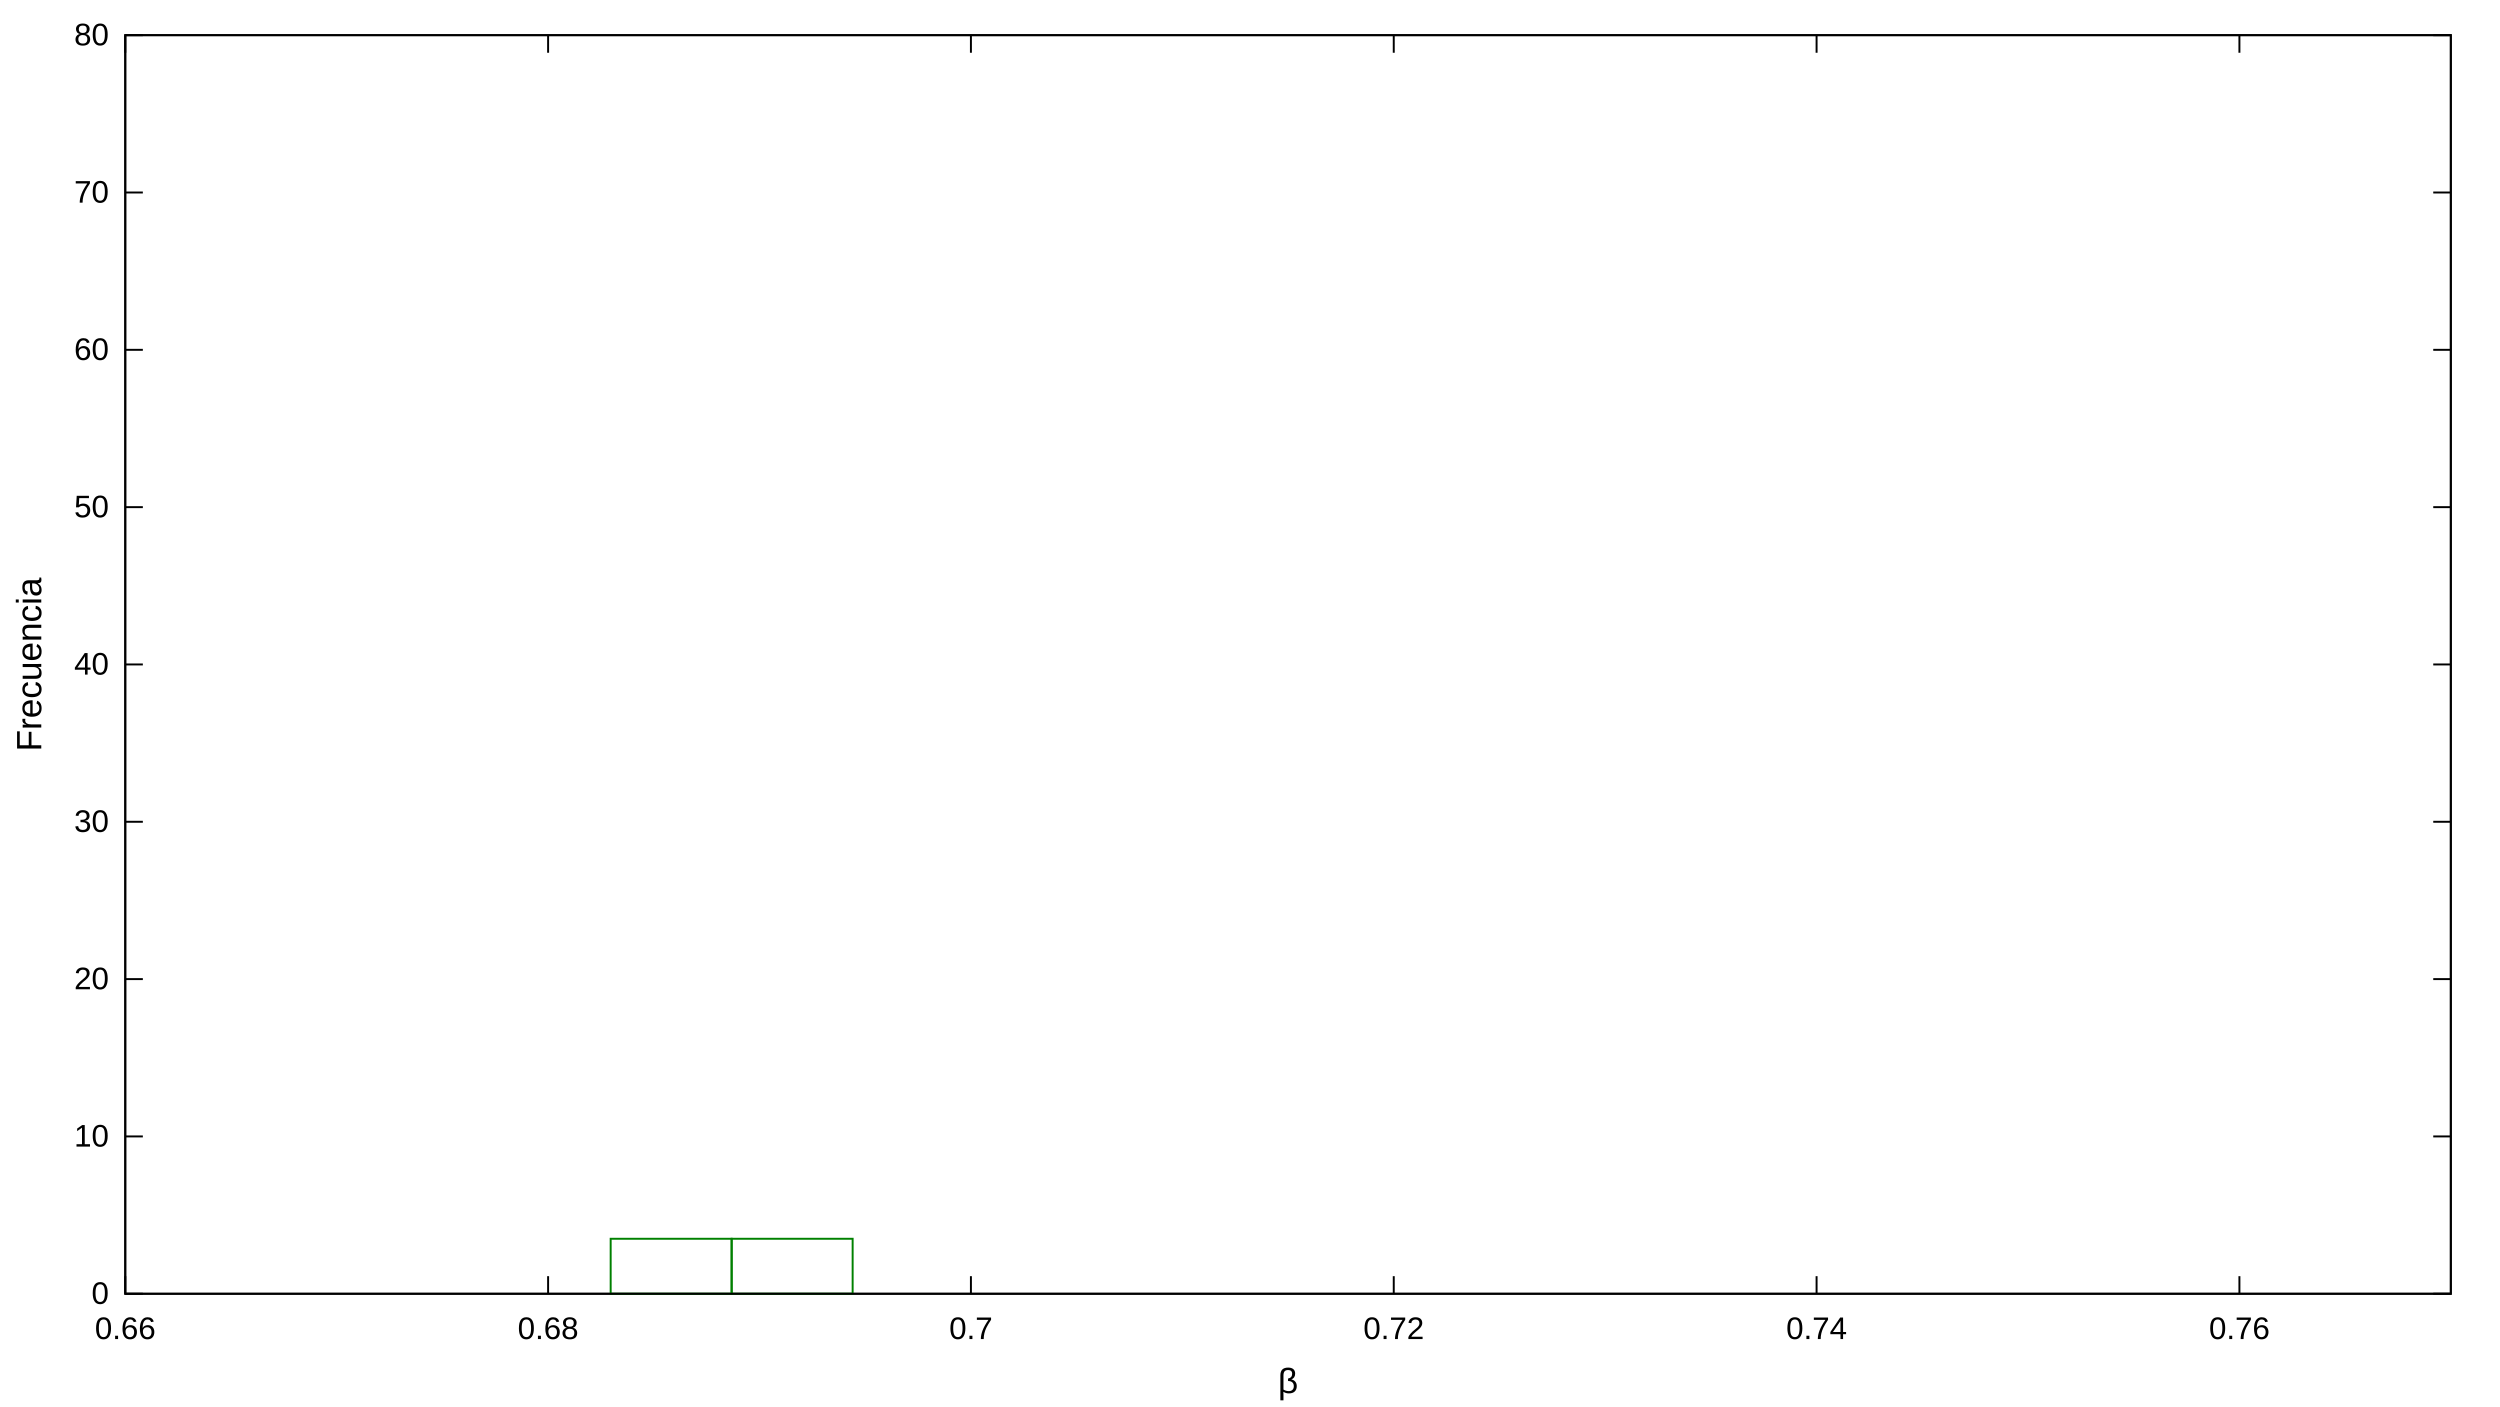
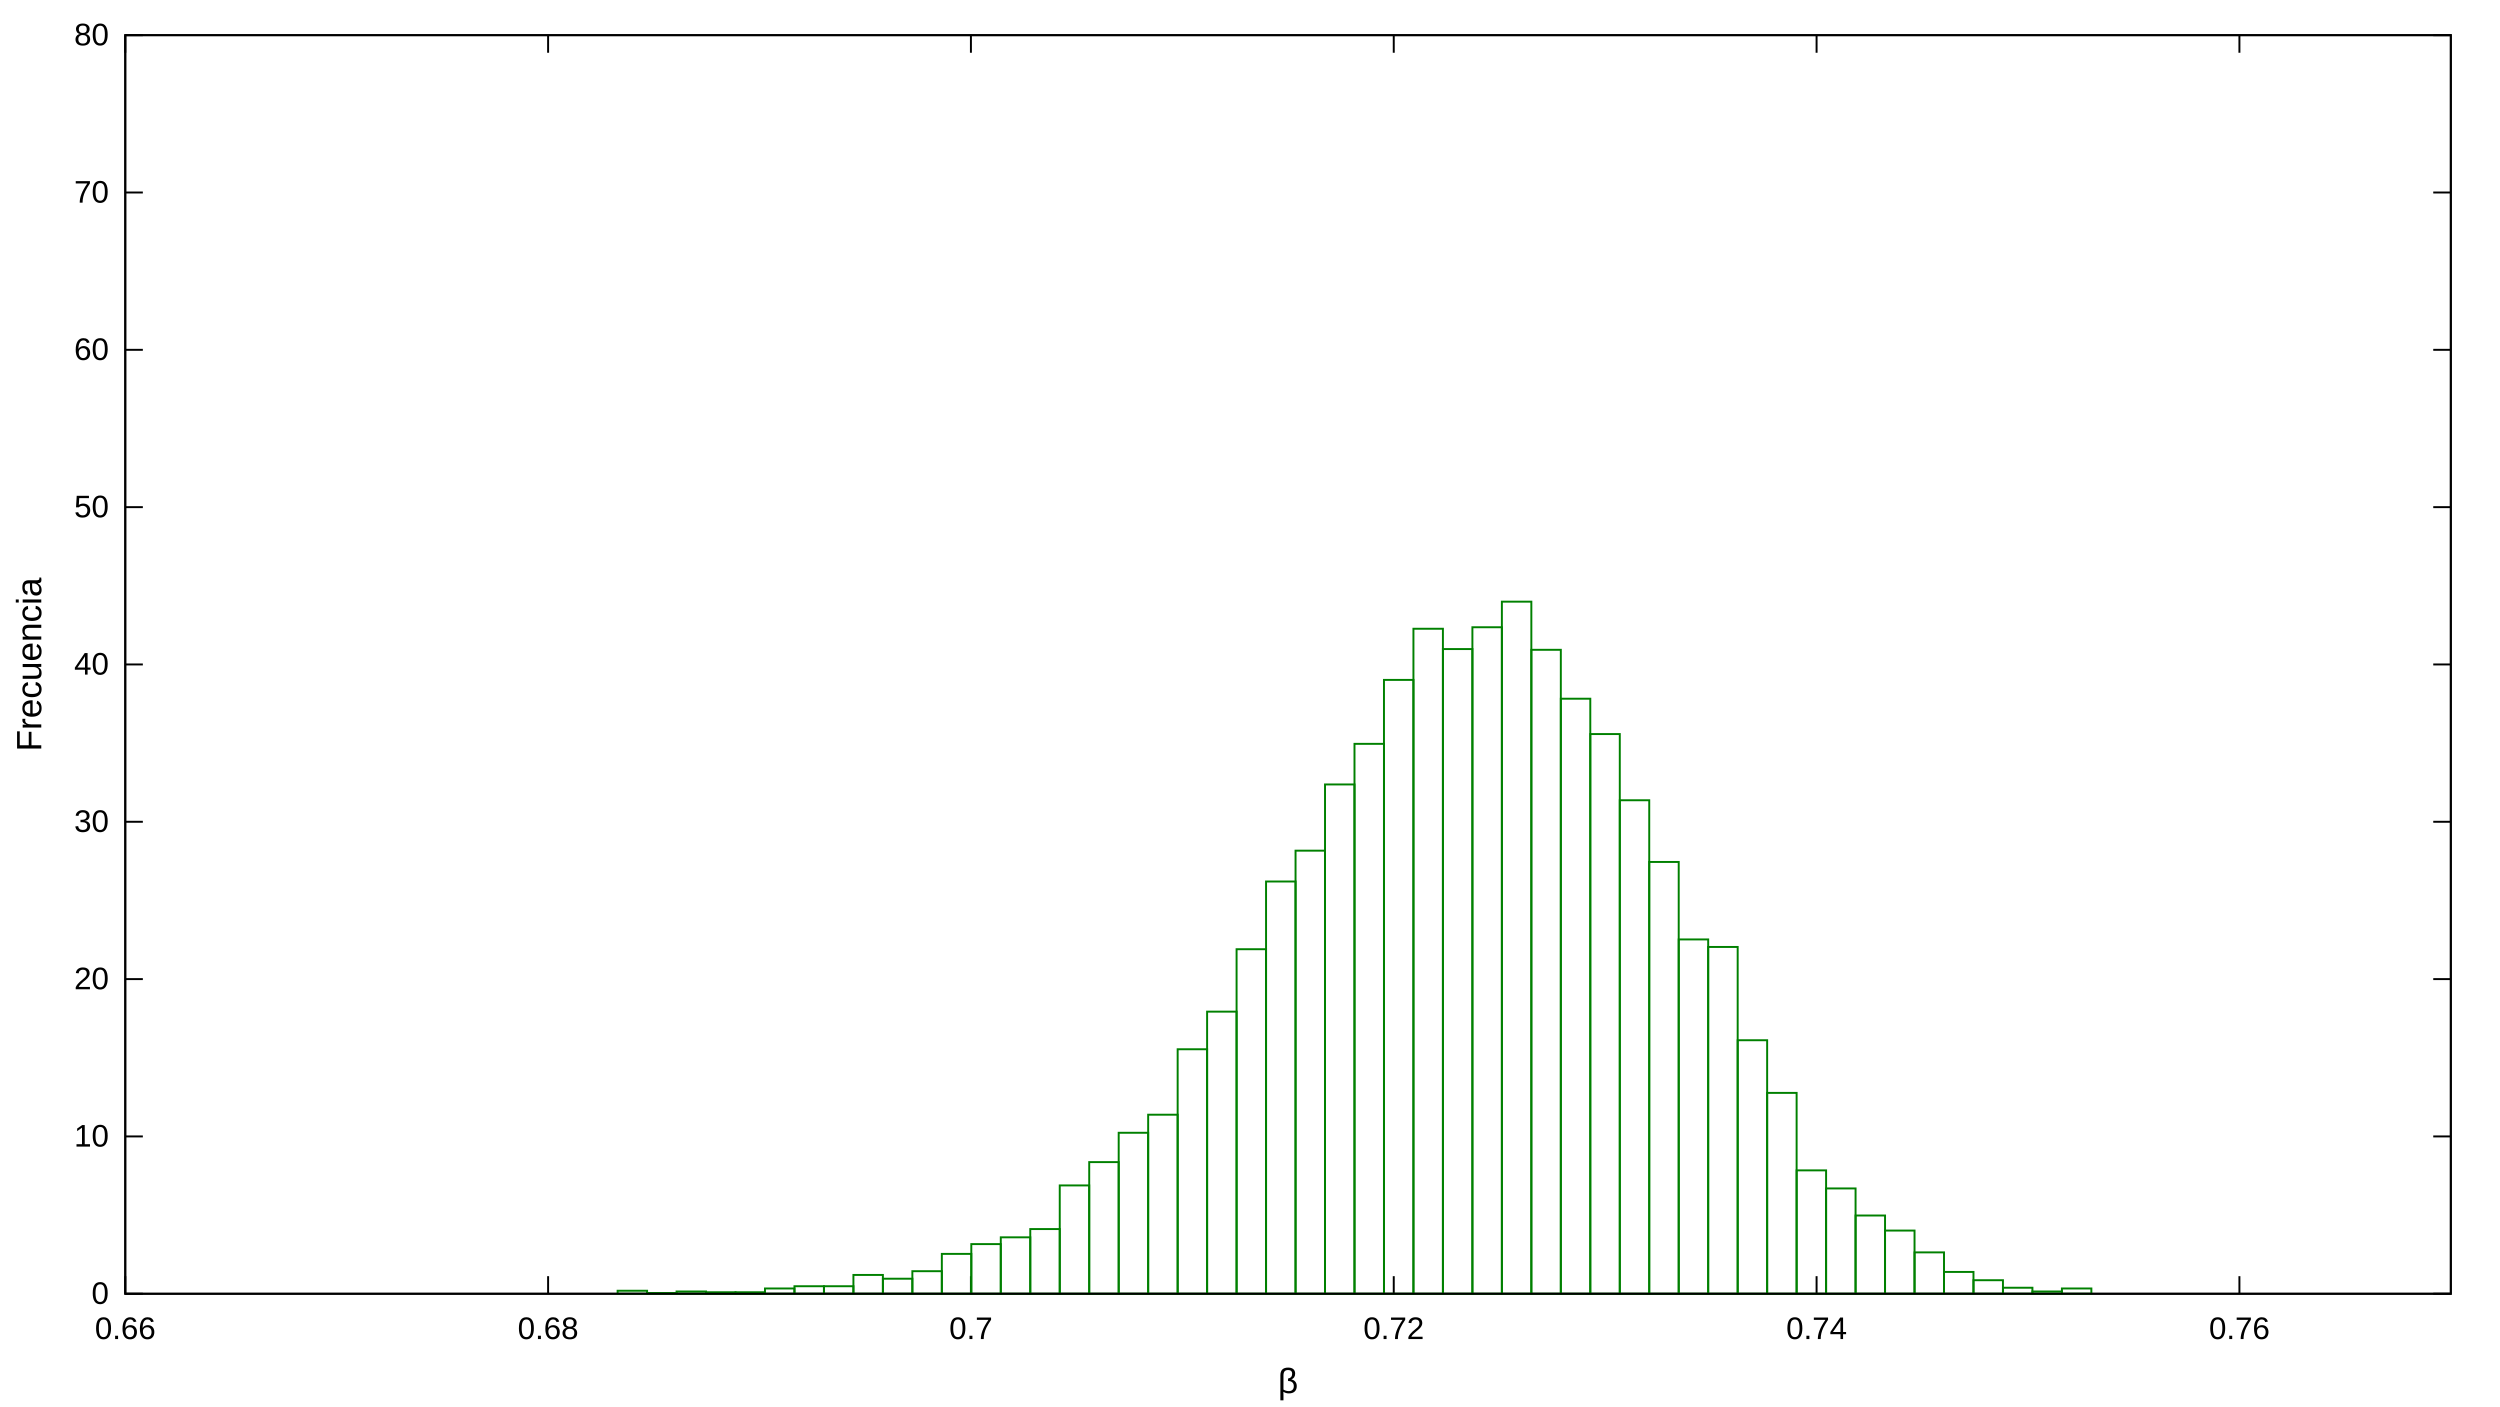
<svg xmlns="http://www.w3.org/2000/svg" xmlns:xlink="http://www.w3.org/1999/xlink" width="1280" height="720" viewBox="0 0 1280 720">
  <g id="gnuplot_canvas">
    <rect x="0" y="0" width="1280" height="720" fill="none" />
    <defs>
      <circle id="gpDot" r="0.5" stroke-width="0.5" stroke="currentColor" />
      <path id="gpPt0" stroke-width="0.222" stroke="currentColor" d="M-1,0 h2 M0,-1 v2" />
      <path id="gpPt1" stroke-width="0.222" stroke="currentColor" d="M-1,-1 L1,1 M1,-1 L-1,1" />
      <path id="gpPt2" stroke-width="0.222" stroke="currentColor" d="M-1,0 L1,0 M0,-1 L0,1 M-1,-1 L1,1 M-1,1 L1,-1" />
      <rect id="gpPt3" stroke-width="0.222" stroke="currentColor" x="-1" y="-1" width="2" height="2" />
      <rect id="gpPt4" stroke-width="0.222" stroke="currentColor" fill="currentColor" x="-1" y="-1" width="2" height="2" />
      <circle id="gpPt5" stroke-width="0.222" stroke="currentColor" cx="0" cy="0" r="1" />
      <use xlink:href="#gpPt5" id="gpPt6" fill="currentColor" stroke="none" />
      <path id="gpPt7" stroke-width="0.222" stroke="currentColor" d="M0,-1.33 L-1.33,0.67 L1.33,0.67 z" />
      <use xlink:href="#gpPt7" id="gpPt8" fill="currentColor" stroke="none" />
      <use xlink:href="#gpPt7" id="gpPt9" stroke="currentColor" transform="rotate(180)" />
      <use xlink:href="#gpPt9" id="gpPt10" fill="currentColor" stroke="none" />
      <use xlink:href="#gpPt3" id="gpPt11" stroke="currentColor" transform="rotate(45)" />
      <use xlink:href="#gpPt11" id="gpPt12" fill="currentColor" stroke="none" />
      <path id="gpPt13" stroke-width="0.222" stroke="currentColor" d="M0,1.330 L1.265,0.411 L0.782,-1.067 L-0.782,-1.076 L-1.265,0.411 z" />
      <use xlink:href="#gpPt13" id="gpPt14" fill="currentColor" stroke="none" />
      <filter id="textbox" filterUnits="objectBoundingBox" x="0" y="0" height="1" width="1">
        <feFlood flood-color="white" flood-opacity="1" result="bgnd" />
        <feComposite in="SourceGraphic" in2="bgnd" operator="atop" />
      </filter>
      <filter id="greybox" filterUnits="objectBoundingBox" x="0" y="0" height="1" width="1">
        <feFlood flood-color="lightgrey" flood-opacity="1" result="grey" />
        <feComposite in="SourceGraphic" in2="grey" operator="atop" />
      </filter>
    </defs>
-     <g fill="none" color="white" stroke="currentColor" stroke-width="1.00" stroke-linecap="butt" stroke-linejoin="miter">
+     <g fill="none" color="white" stroke="black" stroke-width="1.00" stroke-linecap="butt" stroke-linejoin="miter">
</g>
    <g fill="none" color="black" stroke="currentColor" stroke-width="1.00" stroke-linecap="butt" stroke-linejoin="miter">
      <path stroke="black" d="M64.14,662.40 L73.14,662.40 M1254.82,662.40 L1245.82,662.40  " />
      <g transform="translate(55.75,667.60)" stroke="none" fill="black" font-family="Arial" font-size="16.00" text-anchor="end">
        <text>
          <tspan font-family="Arial"> 0</tspan>
        </text>
      </g>
    </g>
    <g fill="none" color="black" stroke="currentColor" stroke-width="1.00" stroke-linecap="butt" stroke-linejoin="miter">
      <path stroke="black" d="M64.14,581.85 L73.14,581.85 M1254.82,581.85 L1245.82,581.85  " />
      <g transform="translate(55.75,587.05)" stroke="none" fill="black" font-family="Arial" font-size="16.00" text-anchor="end">
        <text>
          <tspan font-family="Arial"> 10</tspan>
        </text>
      </g>
    </g>
    <g fill="none" color="black" stroke="currentColor" stroke-width="1.00" stroke-linecap="butt" stroke-linejoin="miter">
      <path stroke="black" d="M64.14,501.30 L73.14,501.30 M1254.82,501.30 L1245.82,501.30  " />
      <g transform="translate(55.75,506.50)" stroke="none" fill="black" font-family="Arial" font-size="16.00" text-anchor="end">
        <text>
          <tspan font-family="Arial"> 20</tspan>
        </text>
      </g>
    </g>
    <g fill="none" color="black" stroke="currentColor" stroke-width="1.00" stroke-linecap="butt" stroke-linejoin="miter">
      <path stroke="black" d="M64.14,420.75 L73.14,420.75 M1254.82,420.75 L1245.82,420.75  " />
      <g transform="translate(55.75,425.95)" stroke="none" fill="black" font-family="Arial" font-size="16.00" text-anchor="end">
        <text>
          <tspan font-family="Arial"> 30</tspan>
        </text>
      </g>
    </g>
    <g fill="none" color="black" stroke="currentColor" stroke-width="1.00" stroke-linecap="butt" stroke-linejoin="miter">
      <path stroke="black" d="M64.14,340.20 L73.14,340.20 M1254.82,340.20 L1245.82,340.20  " />
      <g transform="translate(55.75,345.40)" stroke="none" fill="black" font-family="Arial" font-size="16.00" text-anchor="end">
        <text>
          <tspan font-family="Arial"> 40</tspan>
        </text>
      </g>
    </g>
    <g fill="none" color="black" stroke="currentColor" stroke-width="1.00" stroke-linecap="butt" stroke-linejoin="miter">
      <path stroke="black" d="M64.14,259.66 L73.14,259.66 M1254.82,259.66 L1245.82,259.66  " />
      <g transform="translate(55.75,264.86)" stroke="none" fill="black" font-family="Arial" font-size="16.00" text-anchor="end">
        <text>
          <tspan font-family="Arial"> 50</tspan>
        </text>
      </g>
    </g>
    <g fill="none" color="black" stroke="currentColor" stroke-width="1.00" stroke-linecap="butt" stroke-linejoin="miter">
      <path stroke="black" d="M64.14,179.11 L73.14,179.11 M1254.82,179.11 L1245.82,179.11  " />
      <g transform="translate(55.75,184.31)" stroke="none" fill="black" font-family="Arial" font-size="16.00" text-anchor="end">
        <text>
          <tspan font-family="Arial"> 60</tspan>
        </text>
      </g>
    </g>
    <g fill="none" color="black" stroke="currentColor" stroke-width="1.00" stroke-linecap="butt" stroke-linejoin="miter">
      <path stroke="black" d="M64.14,98.56 L73.14,98.56 M1254.82,98.56 L1245.82,98.56  " />
      <g transform="translate(55.75,103.76)" stroke="none" fill="black" font-family="Arial" font-size="16.00" text-anchor="end">
        <text>
          <tspan font-family="Arial"> 70</tspan>
        </text>
      </g>
    </g>
    <g fill="none" color="black" stroke="currentColor" stroke-width="1.00" stroke-linecap="butt" stroke-linejoin="miter">
      <path stroke="black" d="M64.14,18.01 L73.14,18.01 M1254.82,18.01 L1245.82,18.01  " />
      <g transform="translate(55.75,23.21)" stroke="none" fill="black" font-family="Arial" font-size="16.00" text-anchor="end">
        <text>
          <tspan font-family="Arial"> 80</tspan>
        </text>
      </g>
    </g>
    <g fill="none" color="black" stroke="currentColor" stroke-width="1.00" stroke-linecap="butt" stroke-linejoin="miter">
      <path stroke="black" d="M64.14,662.40 L64.14,653.40 M64.14,18.01 L64.14,27.01  " />
      <g transform="translate(64.14,685.60)" stroke="none" fill="black" font-family="Arial" font-size="16.00" text-anchor="middle">
        <text>
          <tspan font-family="Arial"> 0.66</tspan>
        </text>
      </g>
    </g>
    <g fill="none" color="black" stroke="currentColor" stroke-width="1.00" stroke-linecap="butt" stroke-linejoin="miter">
      <path stroke="black" d="M280.63,662.40 L280.63,653.40 M280.63,18.01 L280.63,27.01  " />
      <g transform="translate(280.63,685.60)" stroke="none" fill="black" font-family="Arial" font-size="16.00" text-anchor="middle">
        <text>
          <tspan font-family="Arial"> 0.68</tspan>
        </text>
      </g>
    </g>
    <g fill="none" color="black" stroke="currentColor" stroke-width="1.00" stroke-linecap="butt" stroke-linejoin="miter">
      <path stroke="black" d="M497.11,662.40 L497.11,653.40 M497.11,18.01 L497.11,27.01  " />
      <g transform="translate(497.11,685.60)" stroke="none" fill="black" font-family="Arial" font-size="16.00" text-anchor="middle">
        <text>
          <tspan font-family="Arial"> 0.7</tspan>
        </text>
      </g>
    </g>
    <g fill="none" color="black" stroke="currentColor" stroke-width="1.00" stroke-linecap="butt" stroke-linejoin="miter">
      <path stroke="black" d="M713.60,662.40 L713.60,653.40 M713.60,18.01 L713.60,27.01  " />
      <g transform="translate(713.60,685.60)" stroke="none" fill="black" font-family="Arial" font-size="16.00" text-anchor="middle">
        <text>
          <tspan font-family="Arial"> 0.72</tspan>
        </text>
      </g>
    </g>
    <g fill="none" color="black" stroke="currentColor" stroke-width="1.00" stroke-linecap="butt" stroke-linejoin="miter">
      <path stroke="black" d="M930.09,662.40 L930.09,653.40 M930.09,18.01 L930.09,27.01  " />
      <g transform="translate(930.09,685.60)" stroke="none" fill="black" font-family="Arial" font-size="16.00" text-anchor="middle">
        <text>
          <tspan font-family="Arial"> 0.74</tspan>
        </text>
      </g>
    </g>
    <g fill="none" color="black" stroke="currentColor" stroke-width="1.00" stroke-linecap="butt" stroke-linejoin="miter">
      <path stroke="black" d="M1146.58,662.40 L1146.58,653.40 M1146.58,18.01 L1146.58,27.01  " />
      <g transform="translate(1146.58,685.60)" stroke="none" fill="black" font-family="Arial" font-size="16.00" text-anchor="middle">
        <text>
          <tspan font-family="Arial"> 0.76</tspan>
        </text>
      </g>
    </g>
    <g fill="none" color="black" stroke="currentColor" stroke-width="1.00" stroke-linecap="butt" stroke-linejoin="miter">
</g>
    <g fill="none" color="black" stroke="currentColor" stroke-width="1.00" stroke-linecap="butt" stroke-linejoin="miter">
      <path stroke="black" d="M64.14,18.01 L64.14,662.40 L1254.82,662.40 L1254.82,18.01 L64.14,18.01 Z  " />
    </g>
    <g fill="none" color="black" stroke="currentColor" stroke-width="1.00" stroke-linecap="butt" stroke-linejoin="miter">
      <g transform="translate(21.13,340.21) rotate(270)" stroke="none" fill="black" font-family="Arial" font-size="18.00" text-anchor="middle">
        <text>
          <tspan font-family="Arial">Frecuencia</tspan>
        </text>
      </g>
    </g>
    <g fill="none" color="black" stroke="currentColor" stroke-width="1.00" stroke-linecap="butt" stroke-linejoin="miter">
      <g transform="translate(659.48,713.25)" stroke="none" fill="black" font-family="Arial" font-size="18.00" text-anchor="middle">
        <text>
          <tspan font-family="Arial">β</tspan>
        </text>
      </g>
    </g>
    <g fill="none" color="black" stroke="currentColor" stroke-width="1.00" stroke-linecap="butt" stroke-linejoin="miter">
</g>
    <g id="gnuplot_plot_1" fill="none">
      <g fill="none" color="black" stroke="currentColor" stroke-width="1.00" stroke-linecap="butt" stroke-linejoin="miter">
-         <path stroke="rgb(  0, 128,   0)" d="M312.66,662.40 L312.66,634.25 L374.60,634.25 L374.60,662.40 L312.66,662.40 Z  " />
-         <path stroke="rgb(  0, 128,   0)" d="M374.60,662.40 L374.60,634.25 L436.55,634.25 L436.55,662.40 L374.60,662.40 Z  " />
+         <path stroke="rgb(  0, 128,   0)" d="M316.22,662.40 L316.22,660.86 L331.31,660.86 L331.31,662.40 L316.22,662.40 Z  " />
+         <path stroke="rgb(  0, 128,   0)" d="M331.31,662.40 L331.31,662.01 L346.40,662.01 L346.40,662.40 L331.31,662.40 Z  " />
+         <path stroke="rgb(  0, 128,   0)" d="M346.40,662.40 L346.40,661.24 L361.50,661.24 L361.50,662.40 L346.40,662.40 Z  " />
+         <path stroke="rgb(  0, 128,   0)" d="M361.50,662.40 L361.50,661.63 L376.59,661.63 L376.59,662.40 L361.50,662.40 Z  " />
+         <path stroke="rgb(  0, 128,   0)" d="M376.59,662.40 L376.59,661.63 L391.67,661.63 L391.67,662.40 L376.59,662.40 Z  " />
+         <path stroke="rgb(  0, 128,   0)" d="M391.67,662.40 L391.67,659.70 L406.76,659.70 L406.76,662.40 L391.67,662.40 Z  " />
+         <path stroke="rgb(  0, 128,   0)" d="M406.76,662.40 L406.76,658.55 L421.86,658.55 L421.86,662.40 L406.76,662.40 Z  " />
+         <path stroke="rgb(  0, 128,   0)" d="M421.86,662.40 L421.86,658.55 L436.95,658.55 L436.95,662.40 L421.86,662.40 Z  " />
+         <path stroke="rgb(  0, 128,   0)" d="M436.95,662.40 L436.95,652.77 L452.04,652.77 L452.04,662.40 L436.95,662.40 Z  " />
+         <path stroke="rgb(  0, 128,   0)" d="M452.04,662.40 L452.04,654.70 L467.13,654.70 L467.13,662.40 L452.04,662.40 Z  " />
+         <path stroke="rgb(  0, 128,   0)" d="M467.13,662.40 L467.13,650.85 L482.22,650.85 L482.22,662.40 L467.13,662.40 Z  " />
+         <path stroke="rgb(  0, 128,   0)" d="M482.22,662.40 L482.22,641.99 L497.31,641.99 L497.31,662.40 L482.22,662.40 Z  " />
+         <path stroke="rgb(  0, 128,   0)" d="M497.31,662.40 L497.31,636.98 L512.40,636.98 L512.40,662.40 L497.31,662.40 Z  " />
+         <path stroke="rgb(  0, 128,   0)" d="M512.40,662.40 L512.40,633.51 L527.50,633.51 L527.50,662.40 L512.40,662.40 Z  " />
+         <path stroke="rgb(  0, 128,   0)" d="M527.50,662.40 L527.50,629.28 L542.59,629.28 L542.59,662.40 L527.50,662.40 Z  " />
+         <path stroke="rgb(  0, 128,   0)" d="M542.59,662.40 L542.59,606.94 L557.68,606.94 L557.68,662.40 L542.59,662.40 Z  " />
+         <path stroke="rgb(  0, 128,   0)" d="M557.68,662.40 L557.68,595.00 L572.77,595.00 L572.77,662.40 L557.68,662.40 Z  " />
+         <path stroke="rgb(  0, 128,   0)" d="M572.77,662.40 L572.77,579.98 L587.86,579.98 L587.86,662.40 L572.77,662.40 Z  " />
+         <path stroke="rgb(  0, 128,   0)" d="M587.86,662.40 L587.86,570.73 L602.96,570.73 L602.96,662.40 L587.86,662.40 Z  " />
+         <path stroke="rgb(  0, 128,   0)" d="M602.96,662.40 L602.96,537.22 L618.04,537.22 L618.04,662.40 L602.96,662.40 Z  " />
+         <path stroke="rgb(  0, 128,   0)" d="M618.04,662.40 L618.04,517.96 L633.13,517.96 L633.13,662.40 L618.04,662.40 Z  " />
+         <path stroke="rgb(  0, 128,   0)" d="M633.13,662.40 L633.13,486.00 L648.22,486.00 L648.22,662.40 L633.13,662.40 Z  " />
+         <path stroke="rgb(  0, 128,   0)" d="M648.22,662.40 L648.22,451.33 L663.32,451.33 L663.32,662.40 L648.22,662.40 Z  " />
+         <path stroke="rgb(  0, 128,   0)" d="M663.32,662.40 L663.32,435.54 L678.41,435.54 L678.41,662.40 L663.32,662.40 Z  " />
+         <path stroke="rgb(  0, 128,   0)" d="M678.41,662.40 L678.41,401.64 L693.50,401.64 L693.50,662.40 L678.41,662.40 Z  " />
+         <path stroke="rgb(  0, 128,   0)" d="M693.50,662.40 L693.50,380.85 L708.59,380.85 L708.59,662.40 L693.50,662.40 Z  " />
+         <path stroke="rgb(  0, 128,   0)" d="M708.59,662.40 L708.59,348.11 L723.68,348.11 L723.68,662.40 L708.59,662.40 Z  " />
+         <path stroke="rgb(  0, 128,   0)" d="M723.68,662.40 L723.68,321.92 L738.77,321.92 L738.77,662.40 L723.68,662.40 Z  " />
+         <path stroke="rgb(  0, 128,   0)" d="M738.77,662.40 L738.77,332.32 L753.87,332.32 L753.87,662.40 L738.77,662.40 Z  " />
+         <path stroke="rgb(  0, 128,   0)" d="M753.87,662.40 L753.87,321.15 L768.96,321.15 L768.96,662.40 L753.87,662.40 Z  " />
+         <path stroke="rgb(  0, 128,   0)" d="M768.96,662.40 L768.96,308.05 L784.05,308.05 L784.05,662.40 L768.96,662.40 Z  " />
+         <path stroke="rgb(  0, 128,   0)" d="M784.05,662.40 L784.05,332.70 L799.14,332.70 L799.14,662.40 L784.05,662.40 Z  " />
+         <path stroke="rgb(  0, 128,   0)" d="M799.14,662.40 L799.14,357.74 L814.23,357.74 L814.23,662.40 L799.14,662.40 Z  " />
+         <path stroke="rgb(  0, 128,   0)" d="M814.23,662.40 L814.23,375.84 L829.33,375.84 L829.33,662.40 L814.23,662.40 Z  " />
+         <path stroke="rgb(  0, 128,   0)" d="M829.33,662.40 L829.33,409.73 L844.41,409.73 L844.41,662.40 L829.33,662.40 Z  " />
+         <path stroke="rgb(  0, 128,   0)" d="M844.41,662.40 L844.41,441.32 L859.50,441.32 L859.50,662.40 L844.41,662.40 Z  " />
+         <path stroke="rgb(  0, 128,   0)" d="M859.50,662.40 L859.50,480.99 L874.59,480.99 L874.59,662.40 L859.50,662.40 Z  " />
+         <path stroke="rgb(  0, 128,   0)" d="M874.59,662.40 L874.59,484.84 L889.69,484.84 L889.69,662.40 L874.59,662.40 Z  " />
+         <path stroke="rgb(  0, 128,   0)" d="M889.69,662.40 L889.69,532.60 L904.78,532.60 L904.78,662.40 L889.69,662.40 Z  " />
+         <path stroke="rgb(  0, 128,   0)" d="M904.78,662.40 L904.78,559.56 L919.87,559.56 L919.87,662.40 L904.78,662.40 Z  " />
+         <path stroke="rgb(  0, 128,   0)" d="M919.87,662.40 L919.87,599.23 L934.96,599.23 L934.96,662.40 L919.87,662.40 Z  " />
+         <path stroke="rgb(  0, 128,   0)" d="M934.96,662.40 L934.96,608.48 L950.05,608.48 L950.05,662.40 L934.96,662.40 Z  " />
+         <path stroke="rgb(  0, 128,   0)" d="M950.05,662.40 L950.05,622.34 L965.14,622.34 L965.14,662.40 L950.05,662.40 Z  " />
+         <path stroke="rgb(  0, 128,   0)" d="M965.14,662.40 L965.14,630.05 L980.24,630.05 L980.24,662.40 L965.14,662.40 Z  " />
+         <path stroke="rgb(  0, 128,   0)" d="M980.24,662.40 L980.24,641.22 L995.33,641.22 L995.33,662.40 L980.24,662.40 Z  " />
+         <path stroke="rgb(  0, 128,   0)" d="M995.33,662.40 L995.33,651.23 L1010.42,651.23 L1010.42,662.40 L995.33,662.40 Z  " />
+         <path stroke="rgb(  0, 128,   0)" d="M1010.42,662.40 L1010.42,655.47 L1025.51,655.47 L1025.51,662.40 L1010.42,662.40 Z  " />
+         <path stroke="rgb(  0, 128,   0)" d="M1025.51,662.40 L1025.51,659.32 L1040.60,659.32 L1040.60,662.40 L1025.51,662.40 Z  " />
+         <path stroke="rgb(  0, 128,   0)" d="M1040.60,662.40 L1040.60,661.24 L1055.70,661.24 L1055.70,662.40 L1040.60,662.40 Z  " />
+         <path stroke="rgb(  0, 128,   0)" d="M1055.70,662.40 L1055.70,659.70 L1070.78,659.70 L1070.78,662.40 L1055.70,662.40 Z  " />
      </g>
    </g>
    <g fill="none" color="white" stroke="rgb(  0, 128,   0)" stroke-width="2.00" stroke-linecap="butt" stroke-linejoin="miter">
</g>
    <g fill="none" color="black" stroke="currentColor" stroke-width="2.00" stroke-linecap="butt" stroke-linejoin="miter">
</g>
    <g fill="none" color="black" stroke="black" stroke-width="1.00" stroke-linecap="butt" stroke-linejoin="miter">
</g>
    <g fill="none" color="black" stroke="currentColor" stroke-width="1.00" stroke-linecap="butt" stroke-linejoin="miter">
      <path stroke="black" d="M64.14,18.01 L64.14,662.40 L1254.82,662.40 L1254.82,18.01 L64.14,18.01 Z  " />
    </g>
    <g fill="none" color="black" stroke="currentColor" stroke-width="1.00" stroke-linecap="butt" stroke-linejoin="miter">
</g>
  </g>
</svg>
